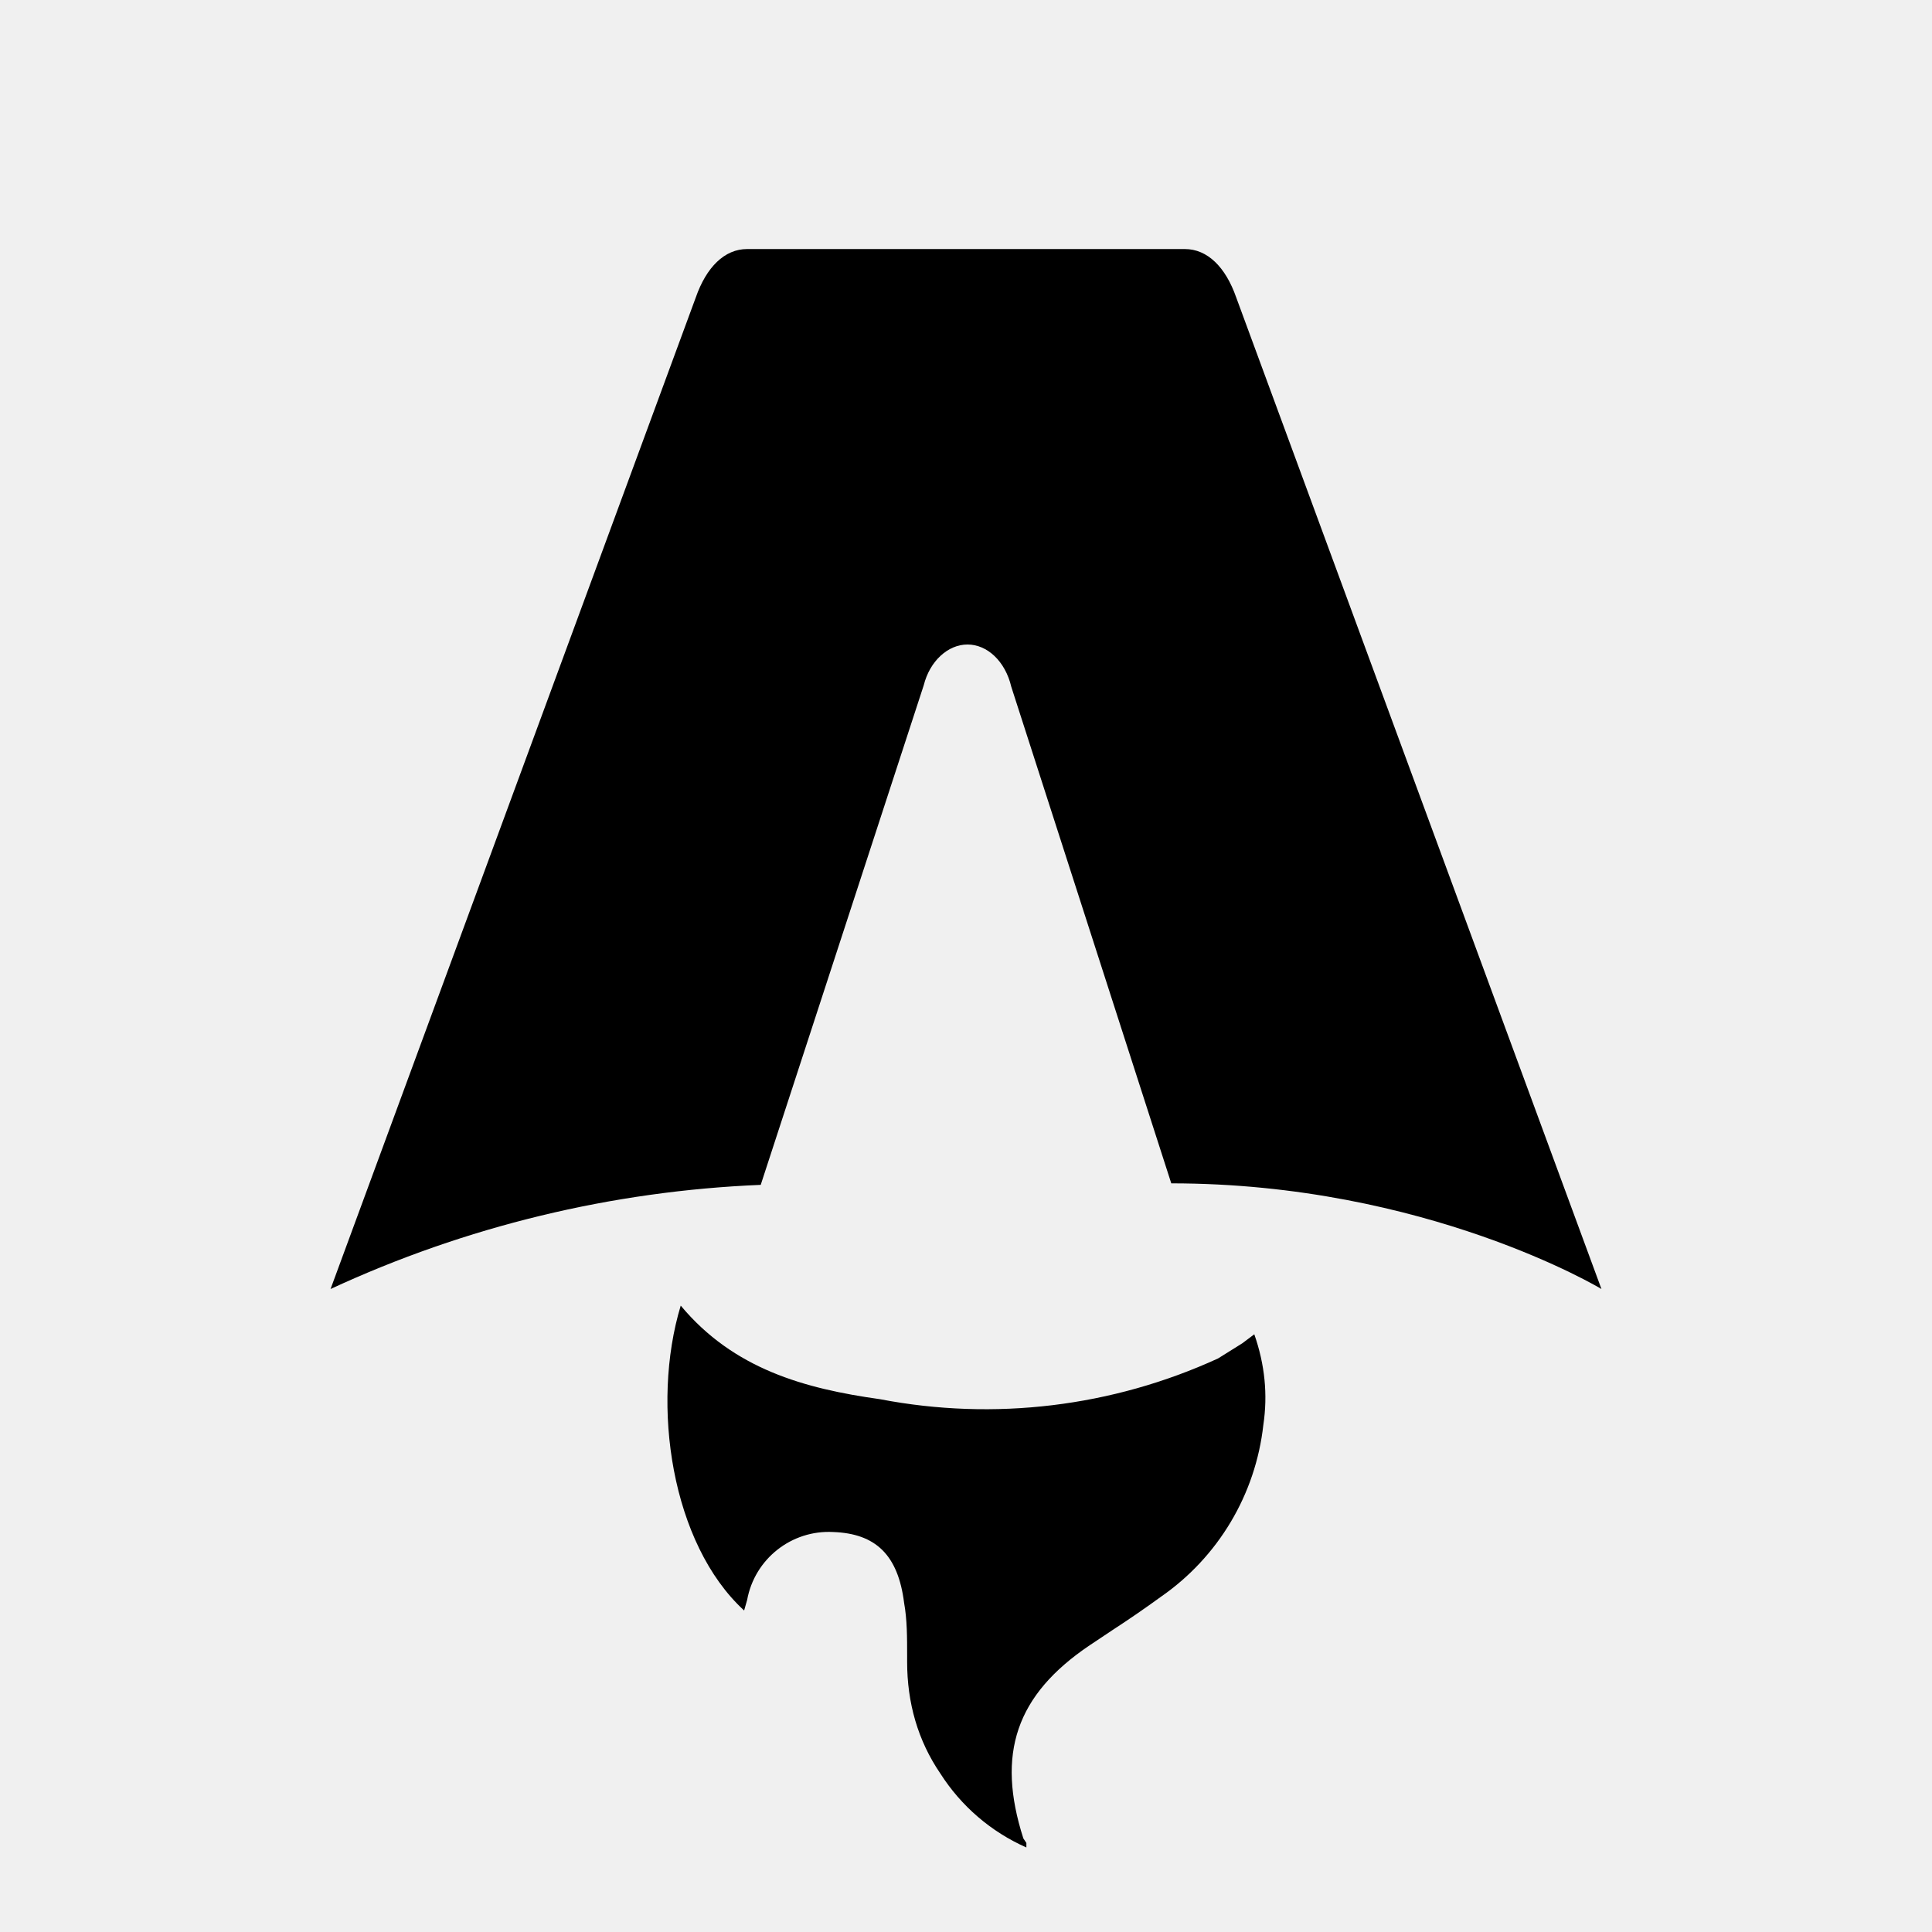
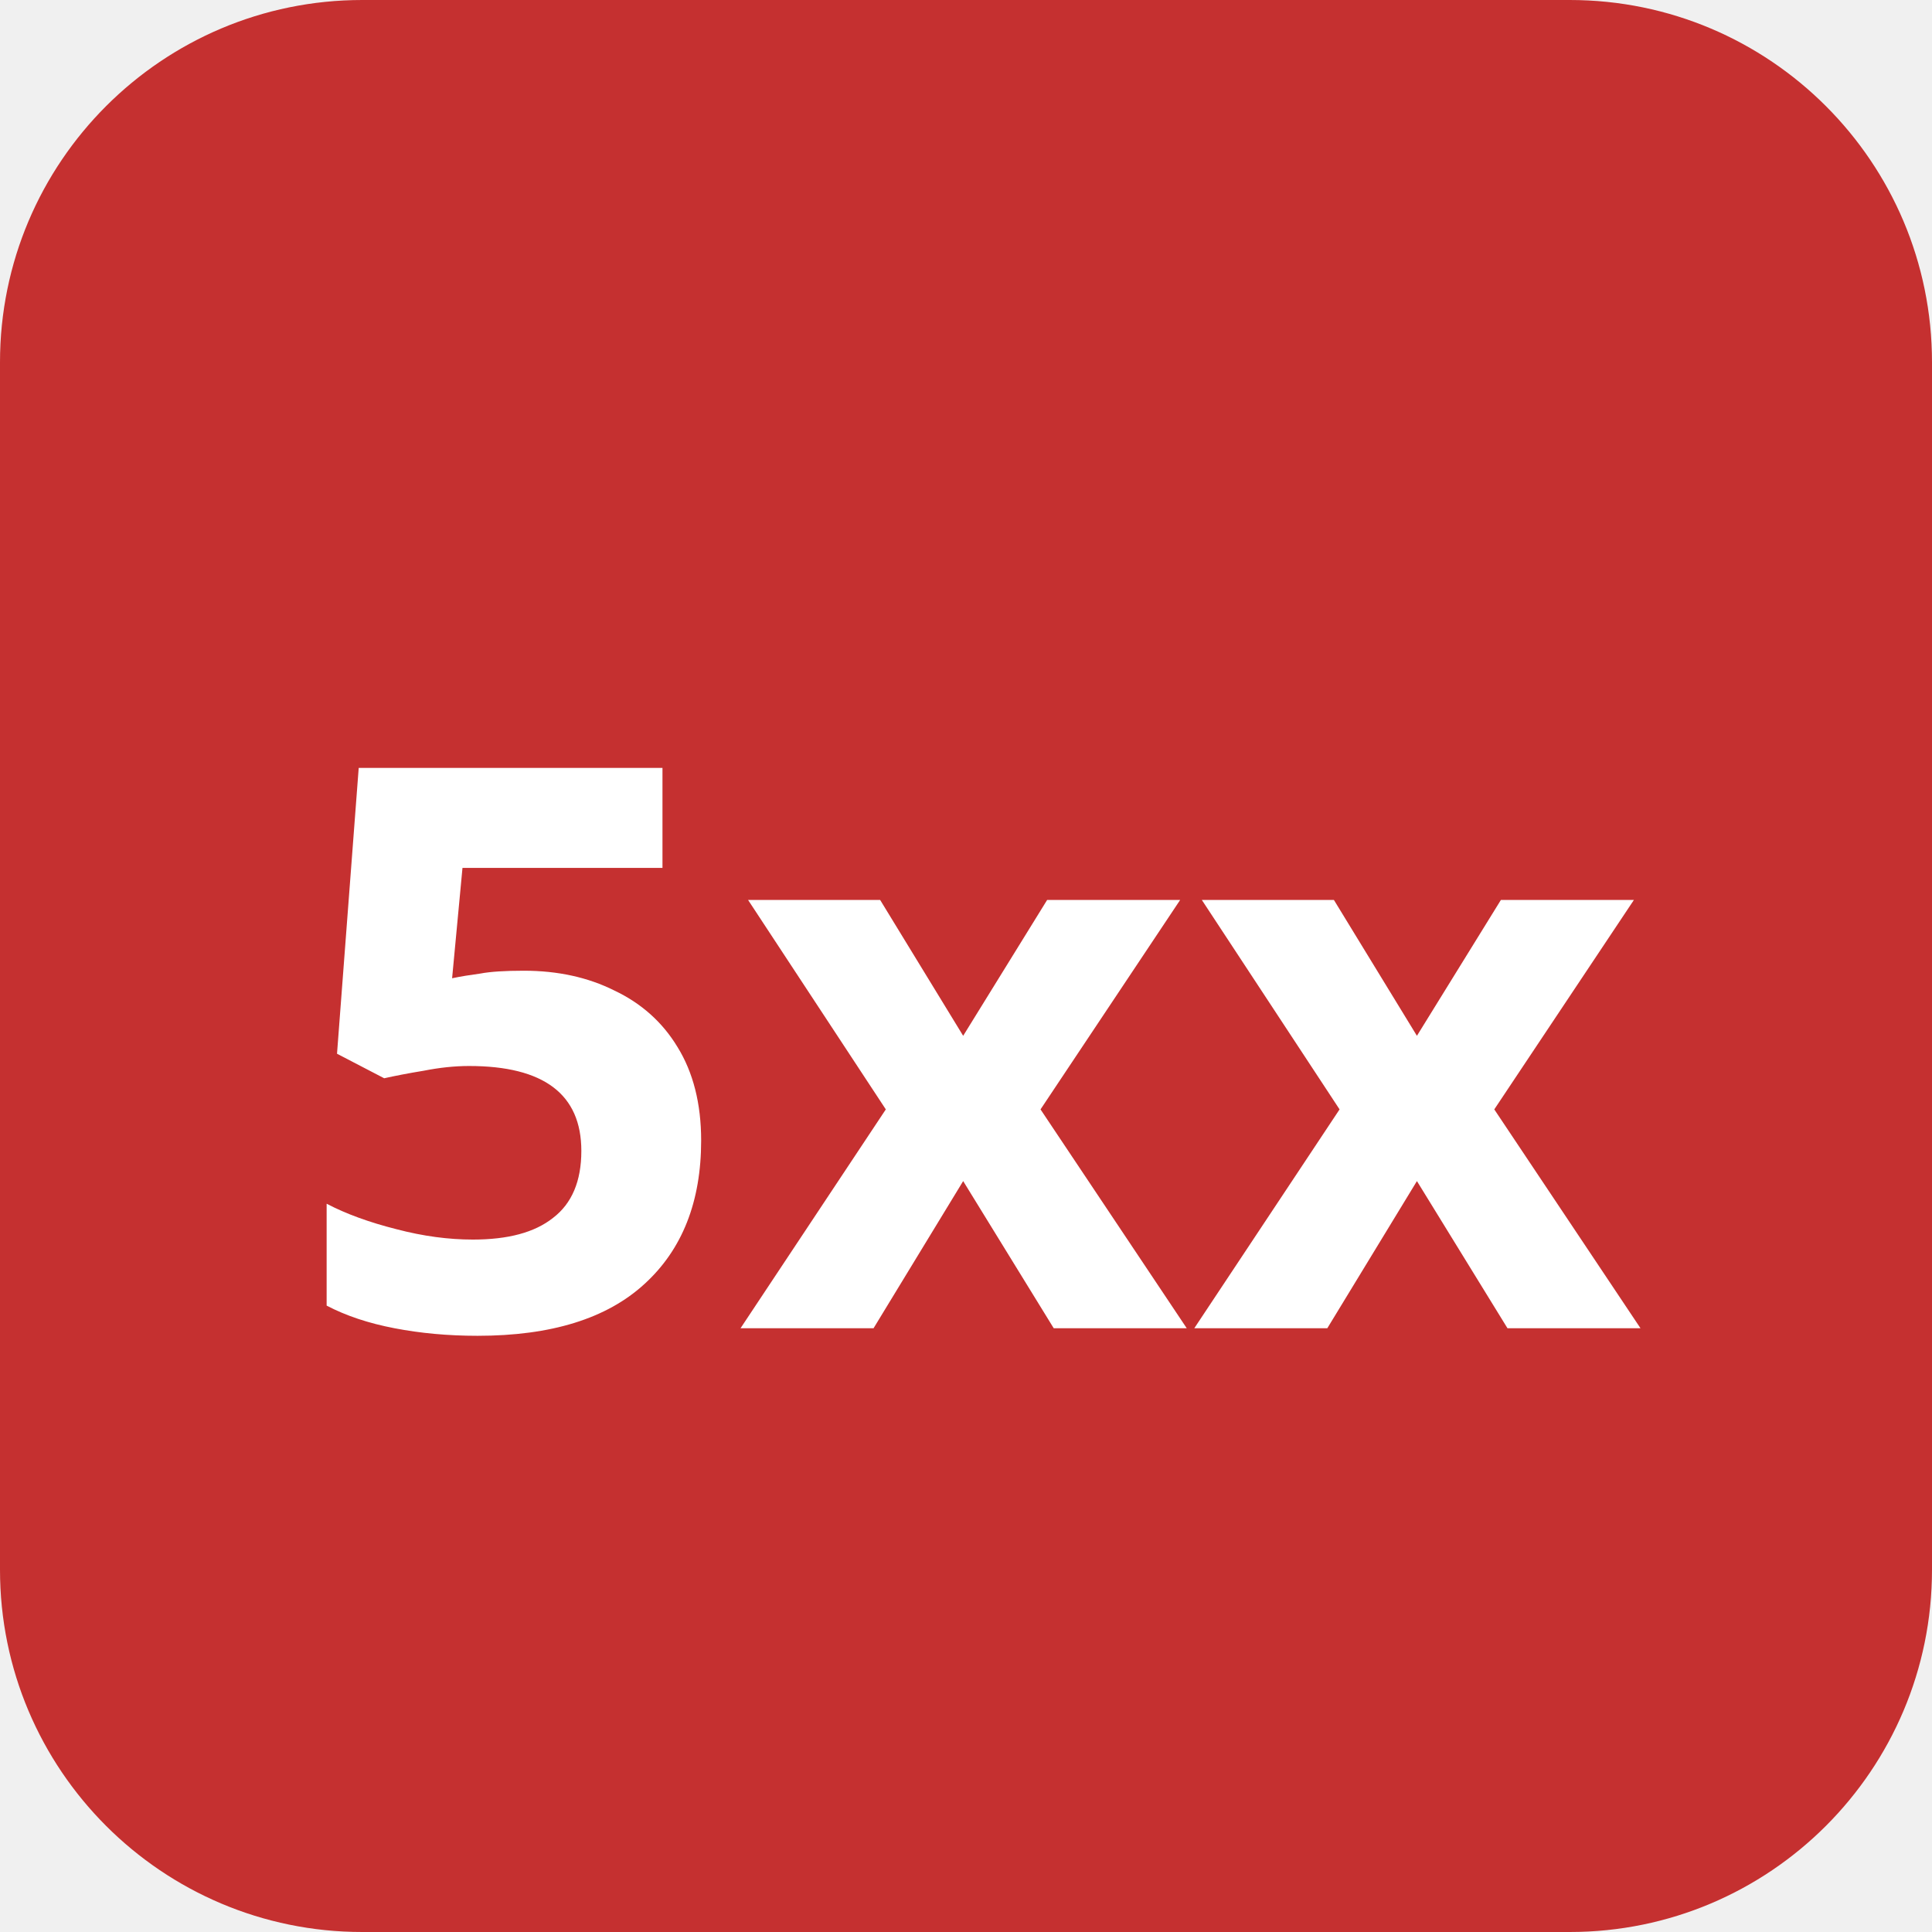
- <svg xmlns="http://www.w3.org/2000/svg" fill="none" viewBox="0 0 128 128">
-   <path d="M50.4 78.5a75.1 75.1 0 0 0-28.5 6.9l24.2-65.7c.7-2 1.9-3.2 3.4-3.2h29c1.5 0 2.7 1.2 3.4 3.2l24.2 65.7s-11.6-7-28.5-7L67 45.5c-.4-1.7-1.6-2.8-2.9-2.8-1.3 0-2.5 1.1-2.9 2.7L50.4 78.5Zm-1.1 28.2Zm-4.2-20.2c-2 6.6-.6 15.8 4.2 20.2a17.5 17.5 0 0 1 .2-.7 5.5 5.5 0 0 1 5.7-4.5c2.8.1 4.3 1.5 4.7 4.7.2 1.1.2 2.3.2 3.5v.4c0 2.7.7 5.2 2.2 7.4a13 13 0 0 0 5.7 4.9v-.3l-.2-.3c-1.8-5.6-.5-9.5 4.4-12.8l1.5-1a73 73 0 0 0 3.2-2.2 16 16 0 0 0 6.8-11.4c.3-2 .1-4-.6-6l-.8.6-1.6 1a37 37 0 0 1-22.4 2.7c-5-.7-9.7-2-13.2-6.2Z" />
-   <style>
-         path { fill: #000; }
-         @media (prefers-color-scheme: dark) {
-             path { fill: #FFF; }
-         }
-     </style>
+ <svg xmlns="http://www.w3.org/2000/svg" viewBox="0 0 32 32">
+   <rect width="32" height="32" rx="6" fill="#c53030" />
+   <text x="16" y="22" text-anchor="middle" font-family="system-ui,sans-serif" font-size="13" font-weight="bold" fill="#fff">5xx</text>
</svg>
